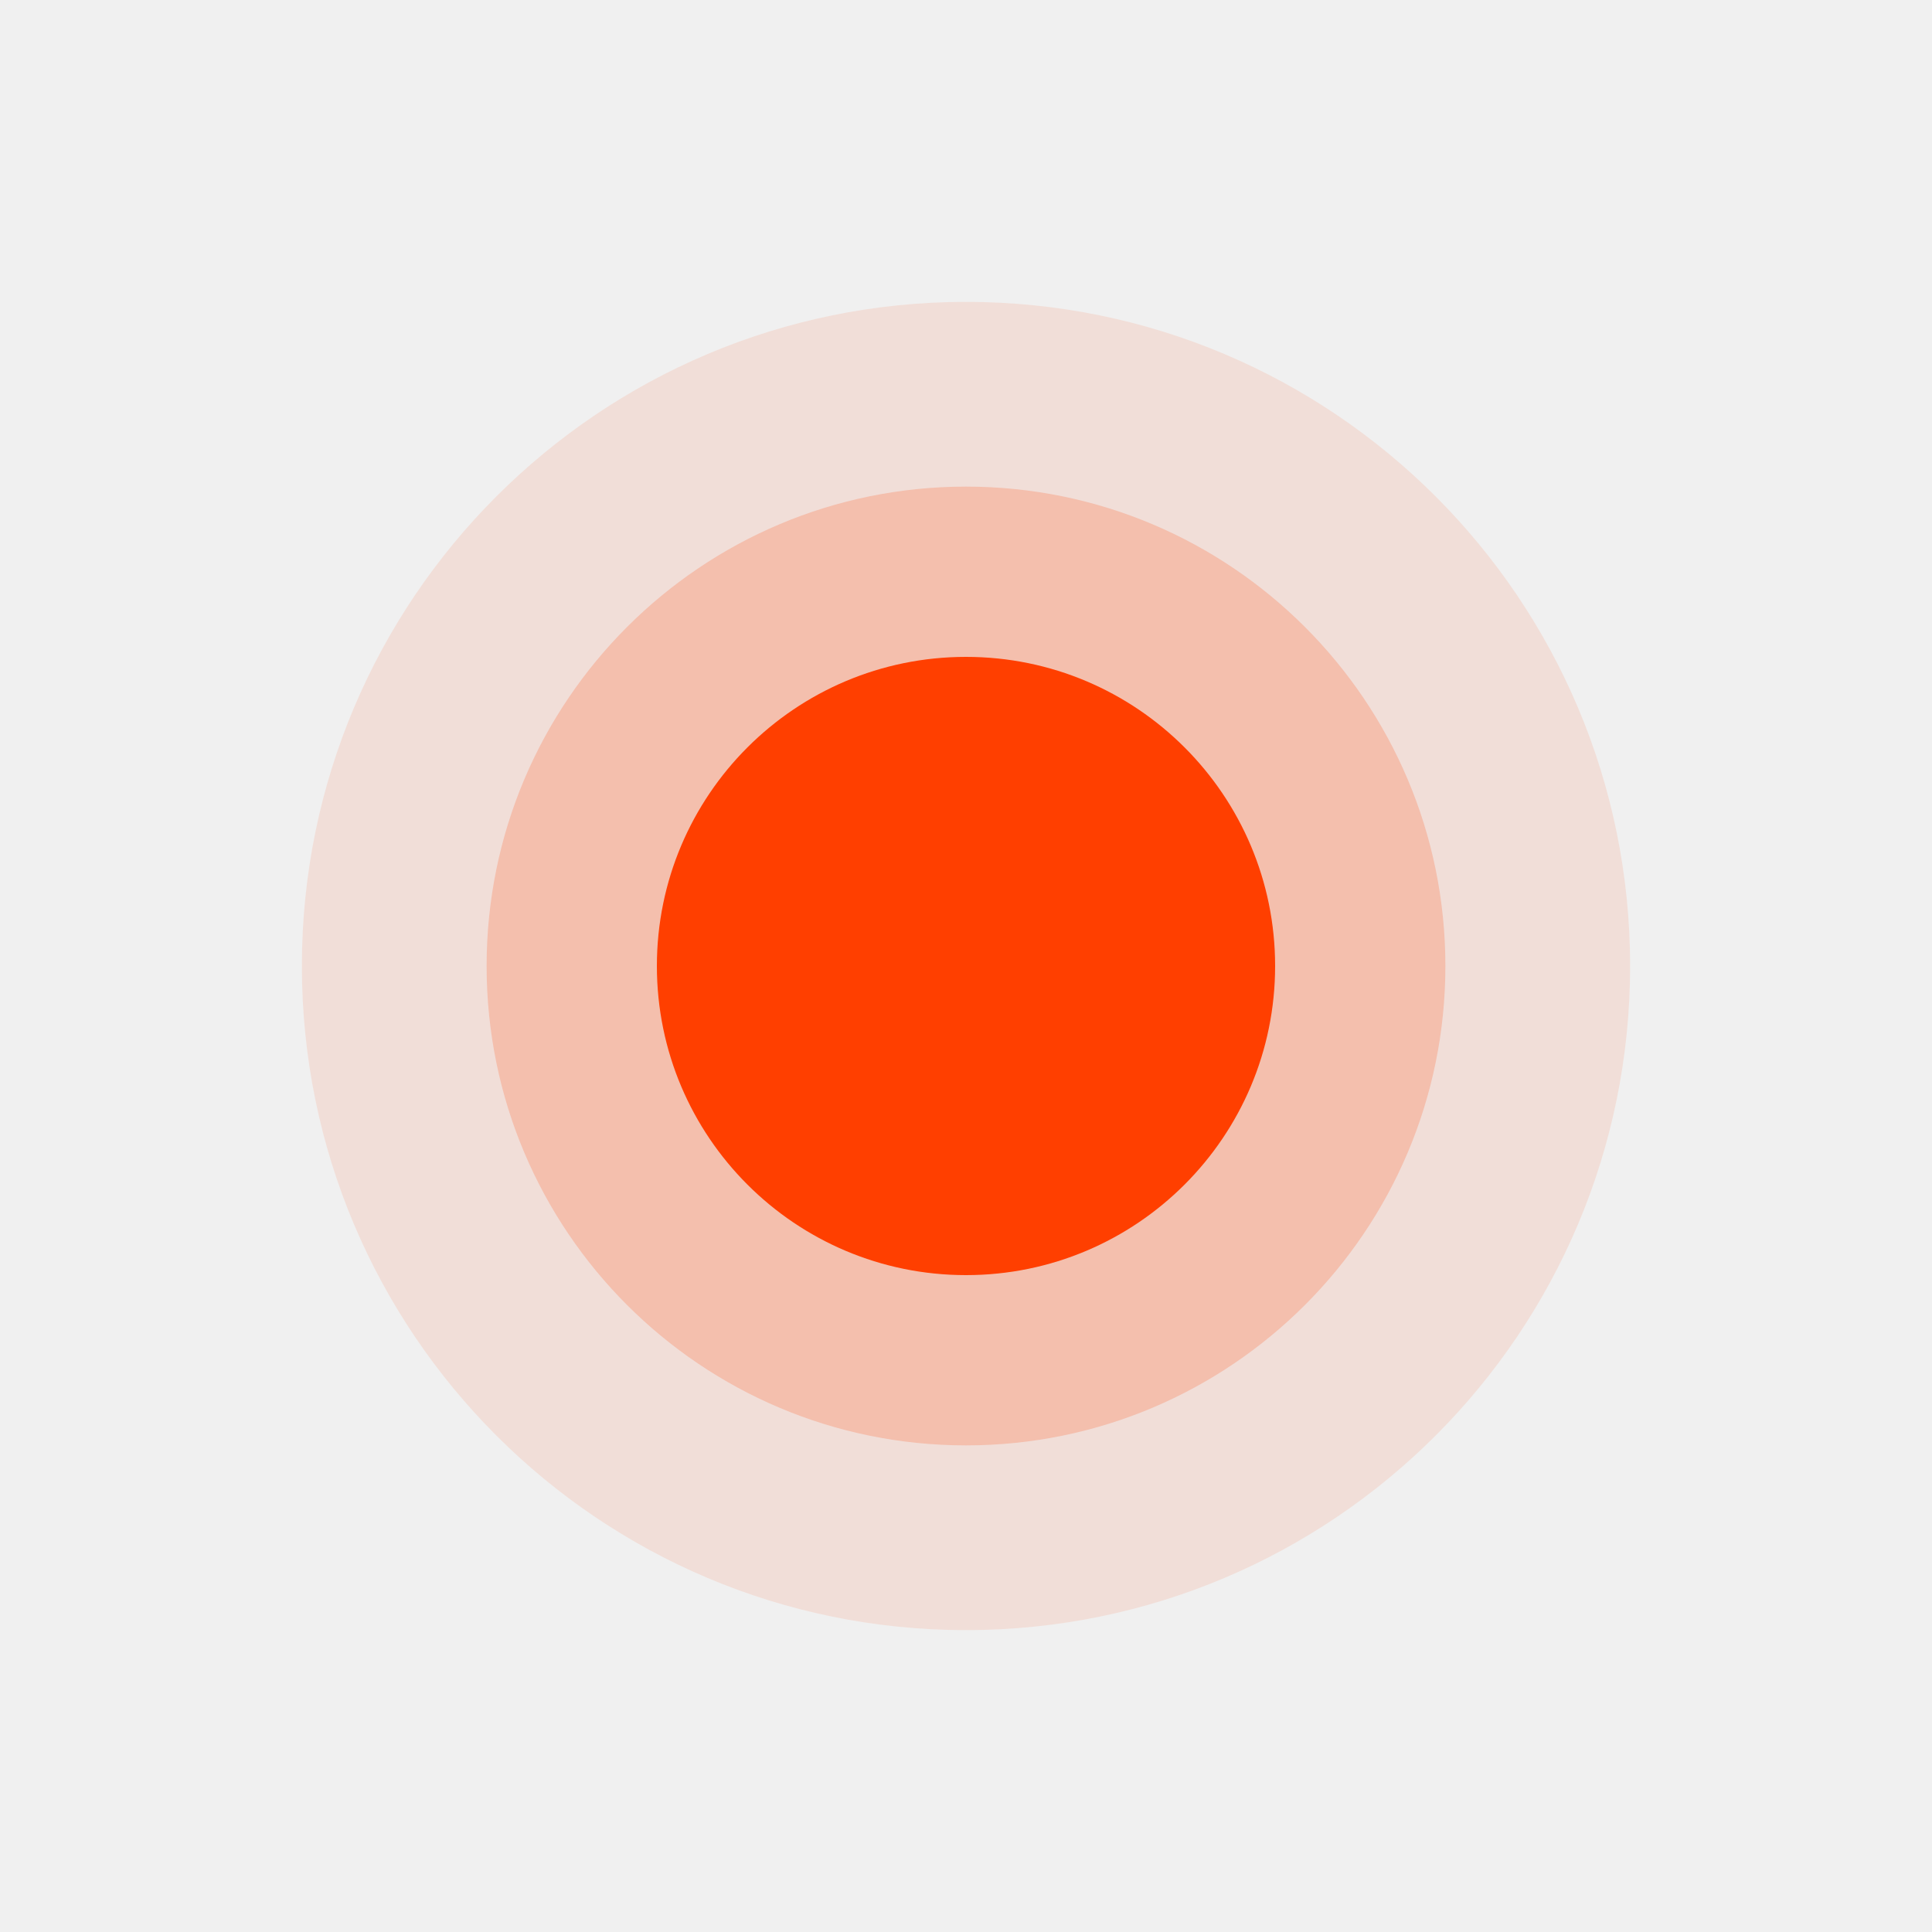
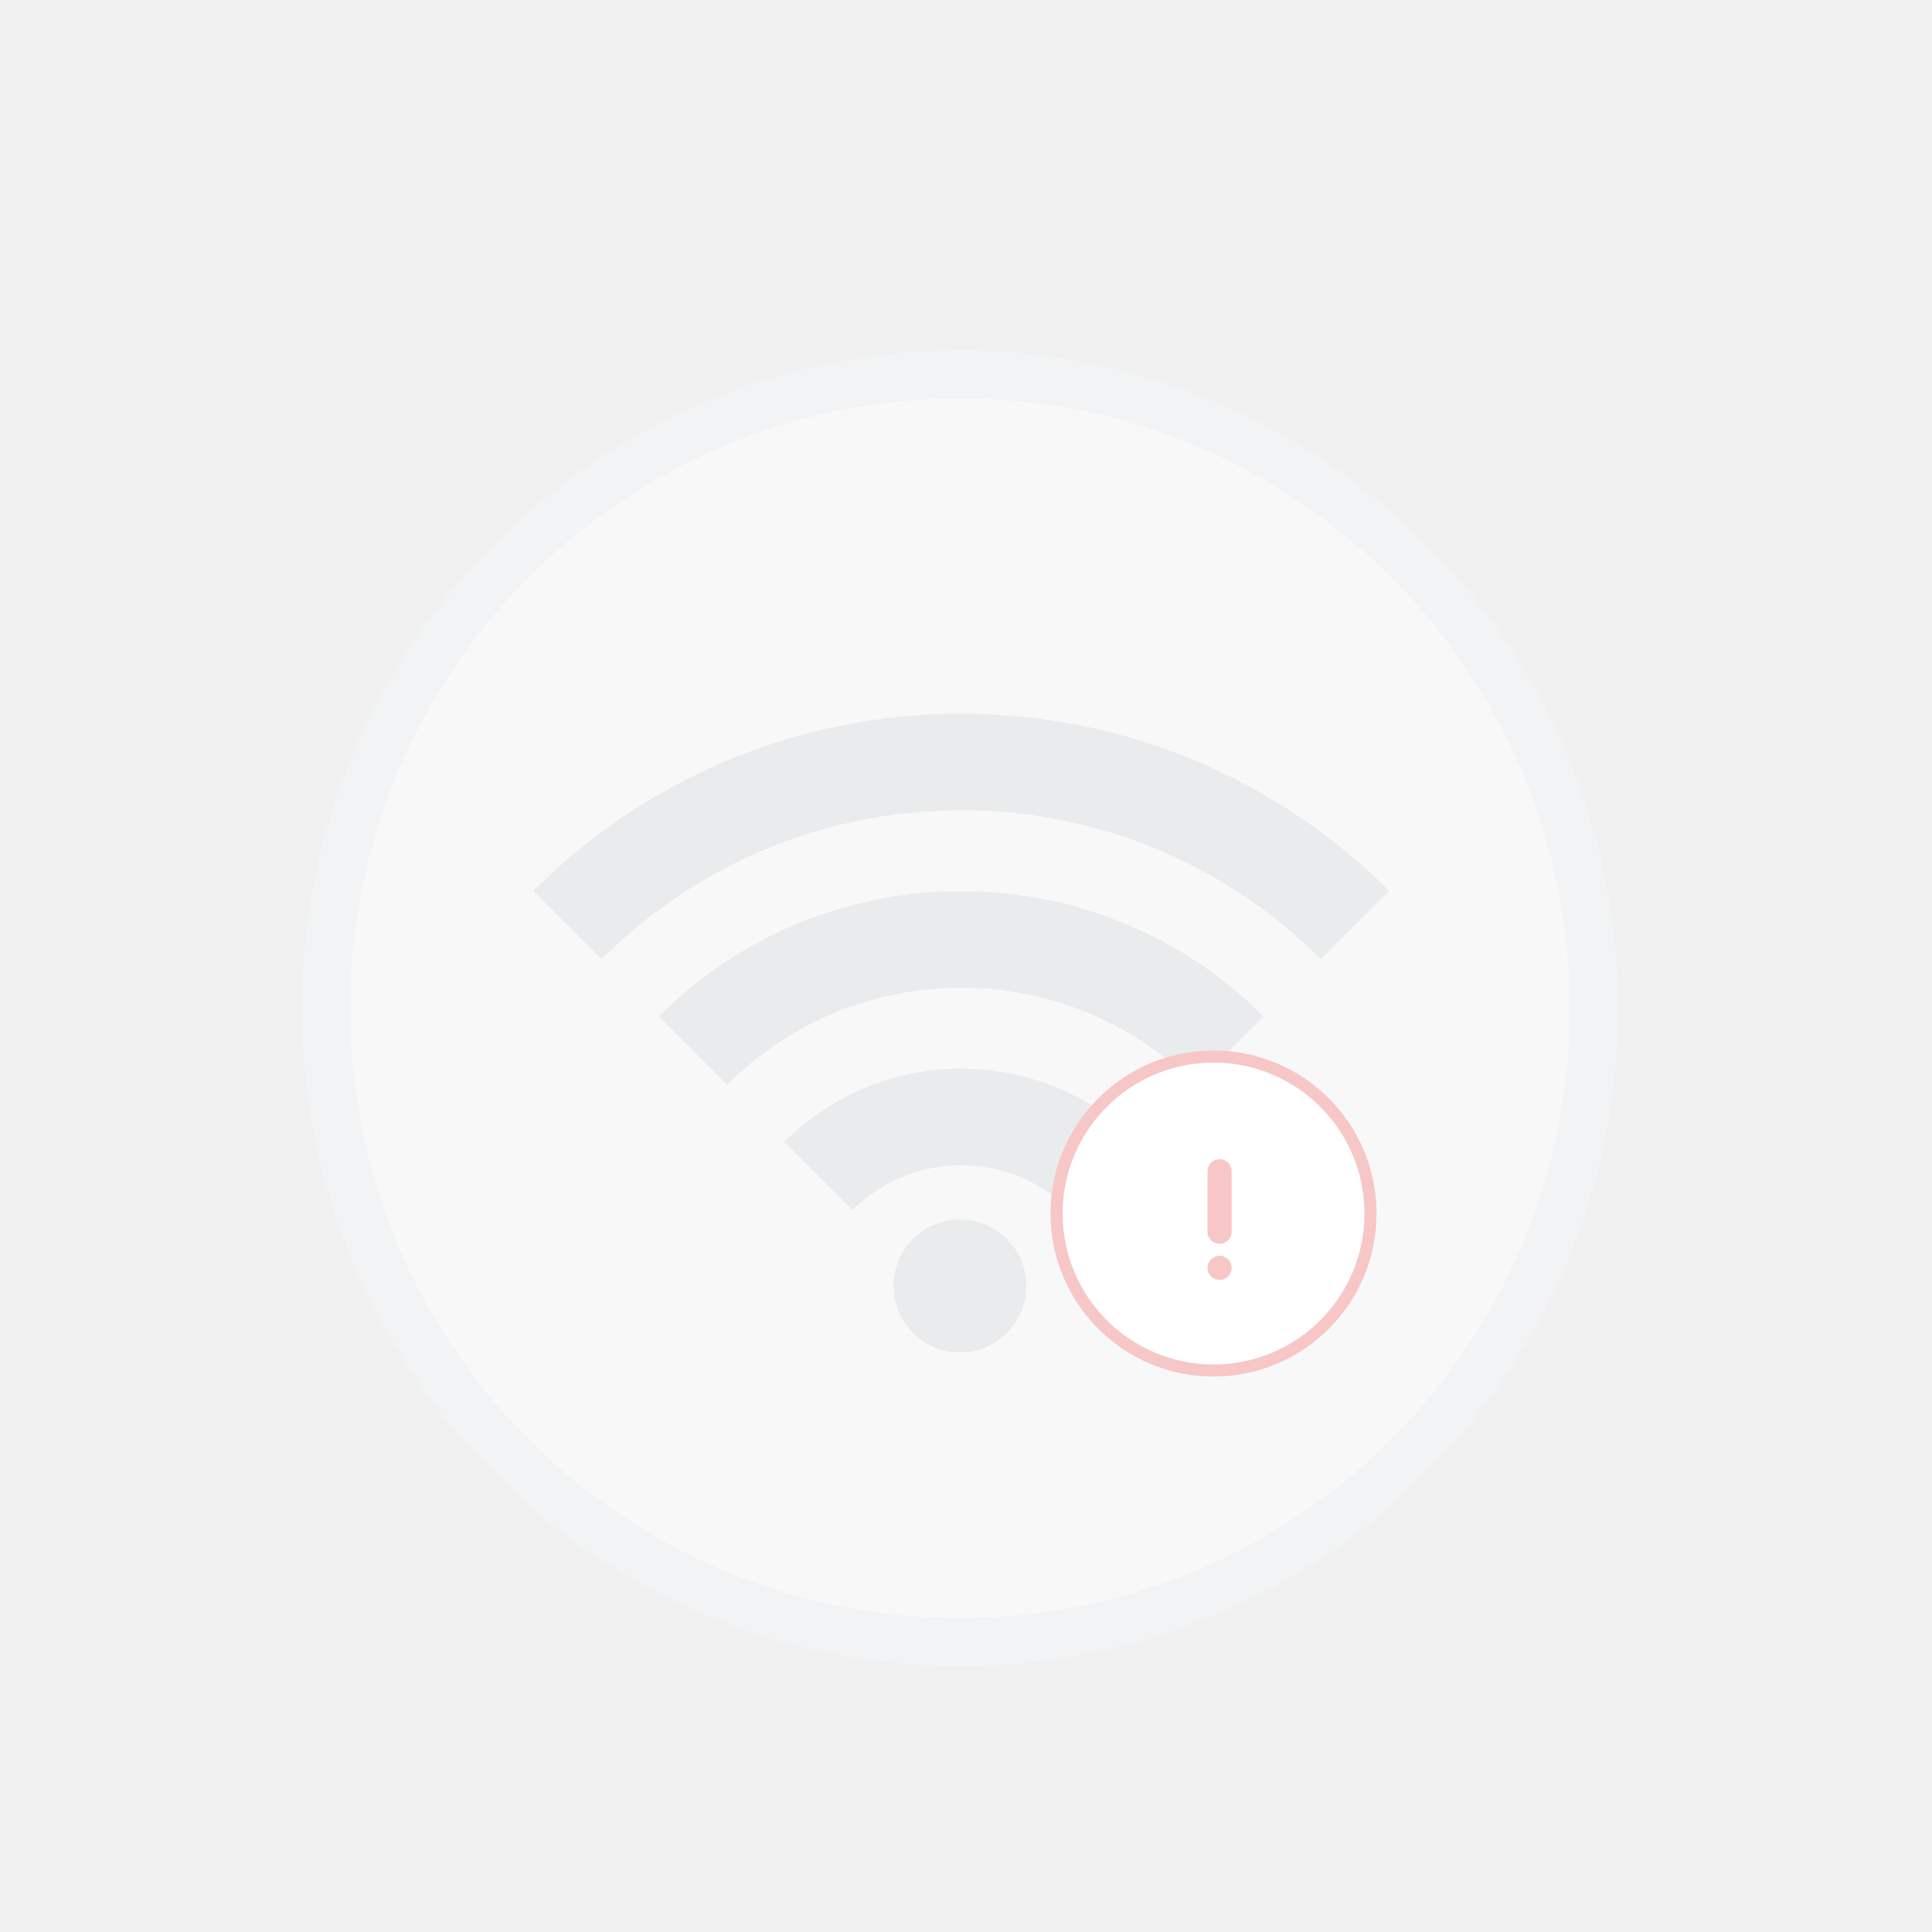
- <svg xmlns="http://www.w3.org/2000/svg" class="icon" viewBox="0 0 1024 1024" width="32" height="32">
-   <path d="M160 512a352 352 0 1 0 704 0 352 352 0 1 0-704 0Z" fill="#FF3F00" opacity=".1" />
-   <path d="M257.92 512a254.08 254.08 0 1 0 508.16 0 254.08 254.08 0 1 0-508.16 0Z" fill="#FF3F00" opacity=".2" />
-   <path d="M348.16 512a163.84 163.84 0 1 0 327.68 0 163.84 163.84 0 1 0-327.68 0Z" fill="#FF3F00" />
+ <svg xmlns="http://www.w3.org/2000/svg" width="160" height="160" viewBox="0 0 160 160" fill="none">
+   <circle opacity=".5" cx="79.5" cy="83.5" r="52.5" fill="#fff" stroke="#F3F5F7" stroke-width="4" />
+   <path d="M101.814 87c-12.266-12.265-32.152-12.265-44.418 0" stroke="#E9EBED" stroke-width="8" />
+   <path d="M112.21 76.605c-18.008-18.007-47.203-18.007-65.21 0m44.418 20.791c-6.524-6.524-17.102-6.524-23.627 0" stroke="#E9EBED" stroke-width="8" />
+   <circle r="5.5" transform="matrix(1 0 0 -1 79.5 106.5)" fill="#E9EBED" />
+   <circle cx="100.5" cy="100.5" r="13" fill="#fff" stroke="#F7C7C7" />
+   <path d="M101 97v5" stroke="#F7C7C7" stroke-width="2" stroke-linecap="round" />
+   <circle cx="101" cy="105" r="1" fill="#F7C7C7" />
</svg>
